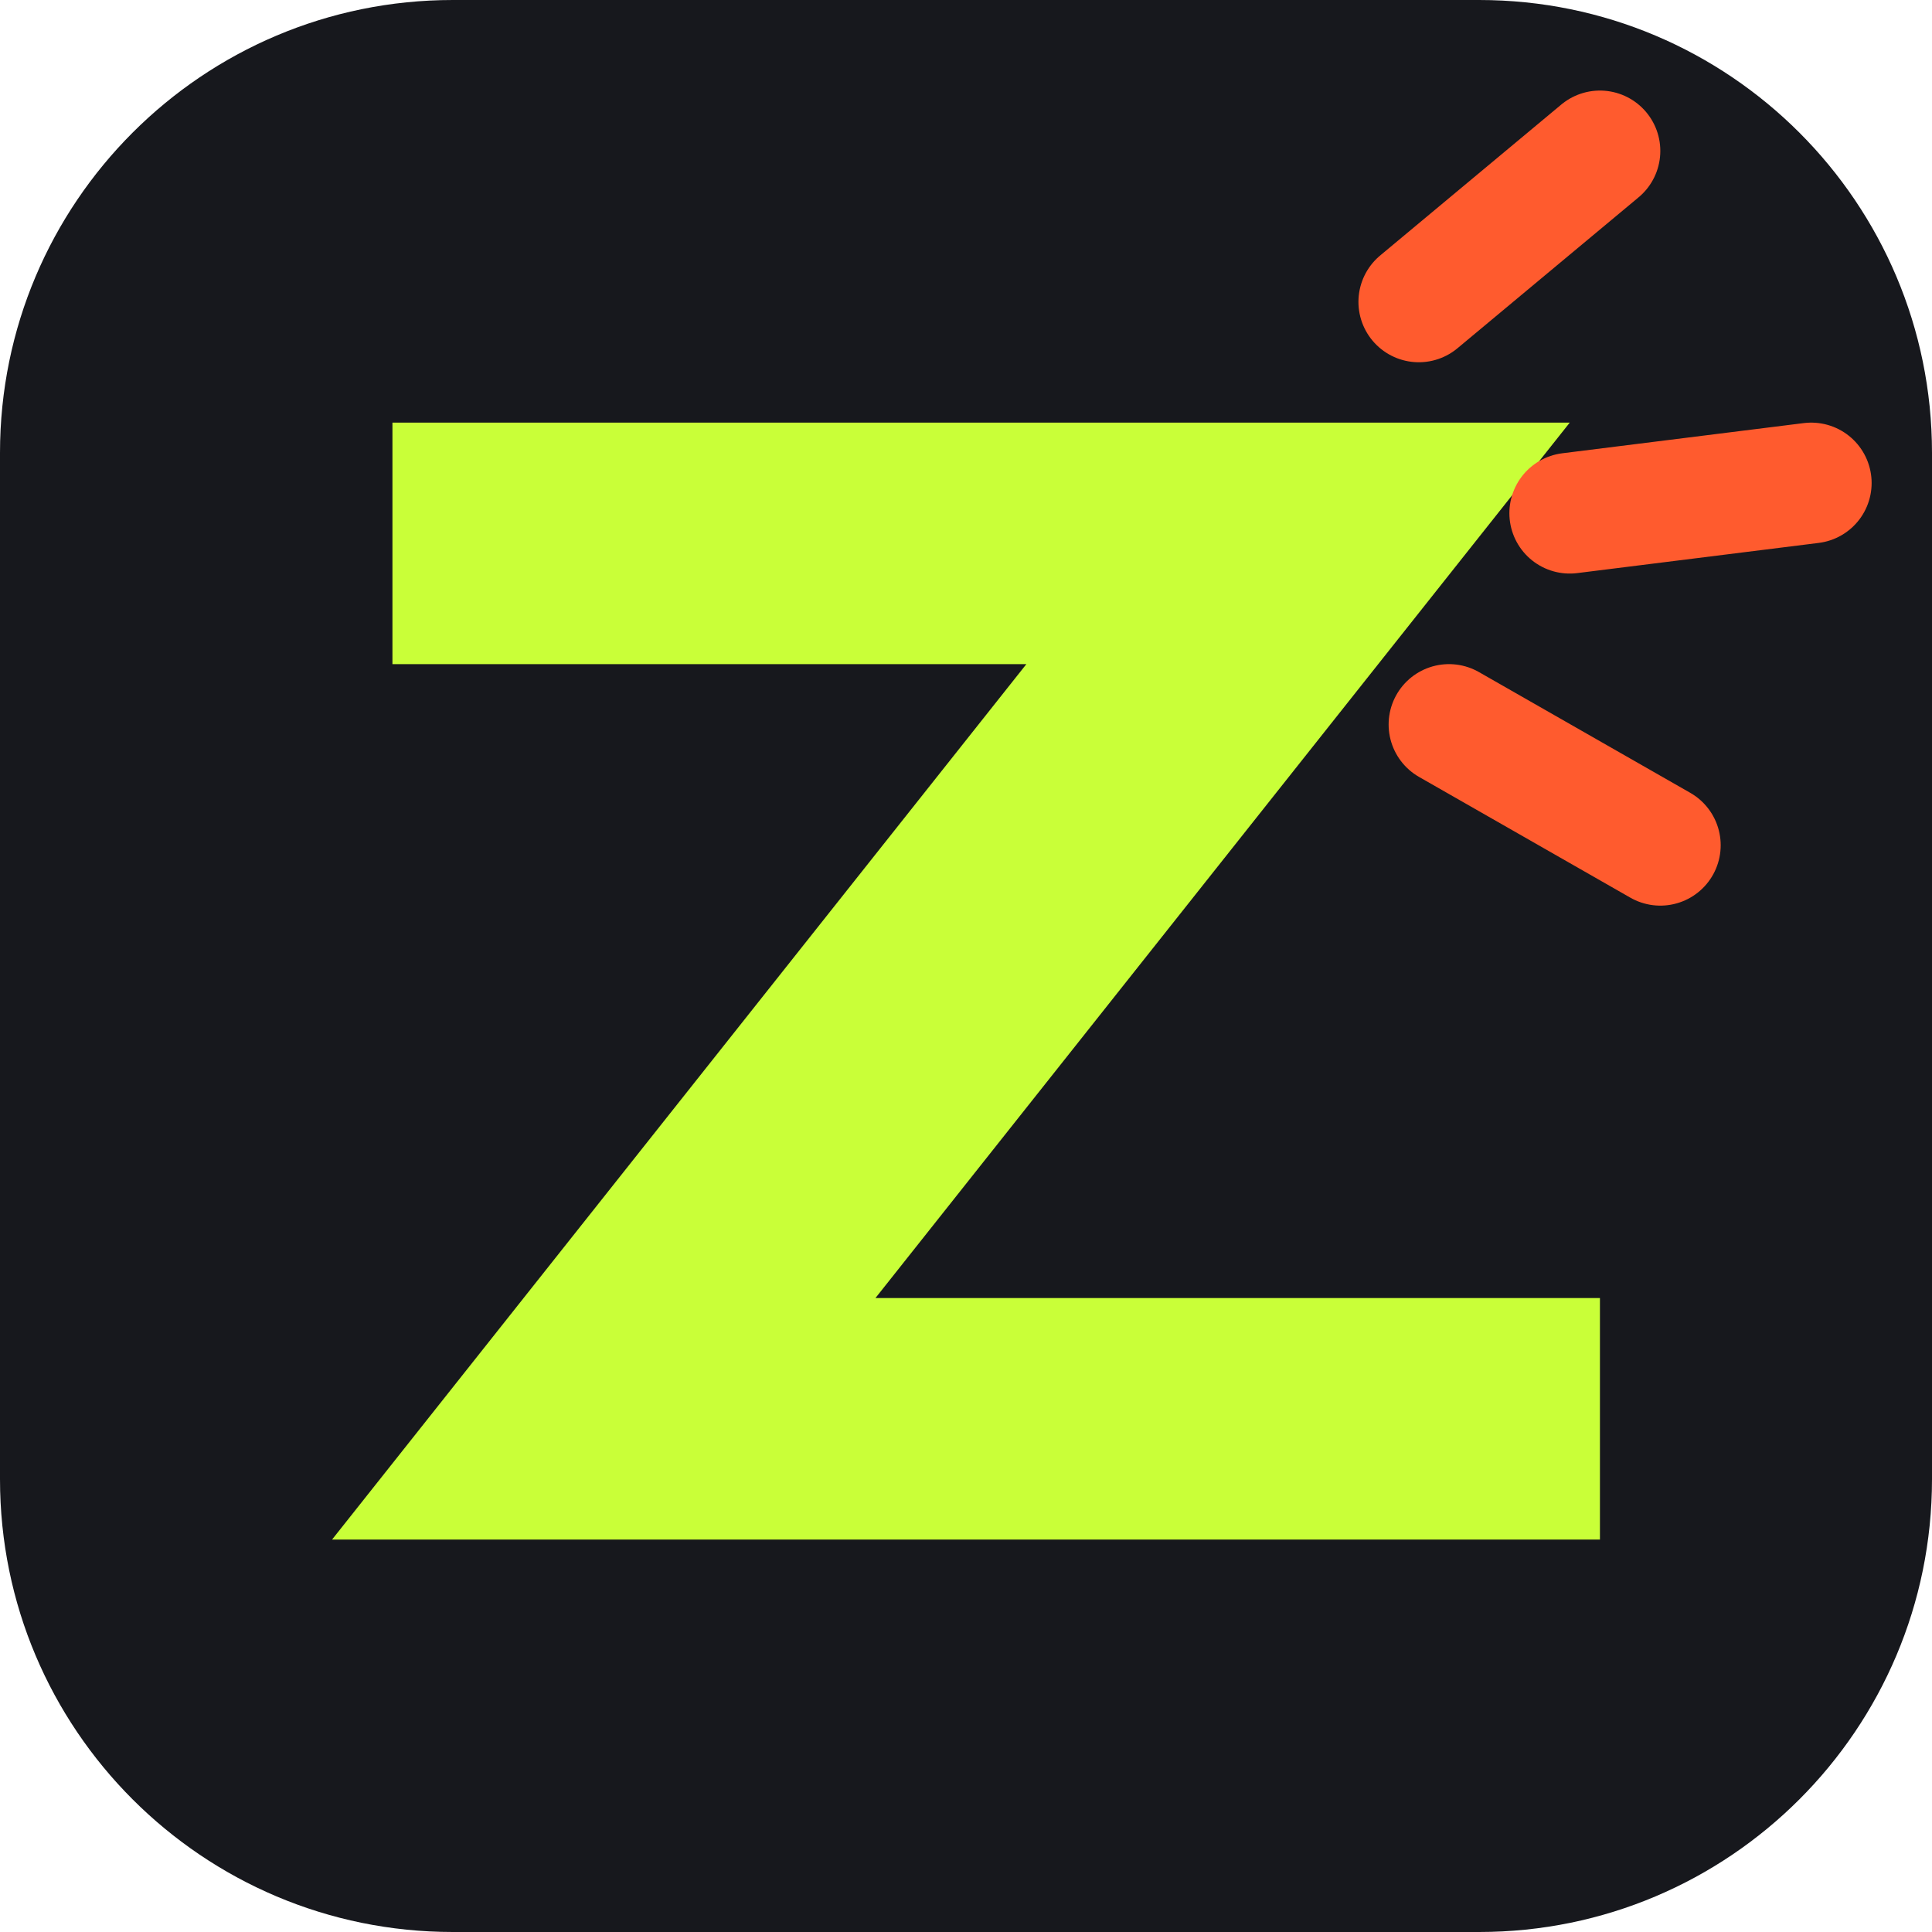
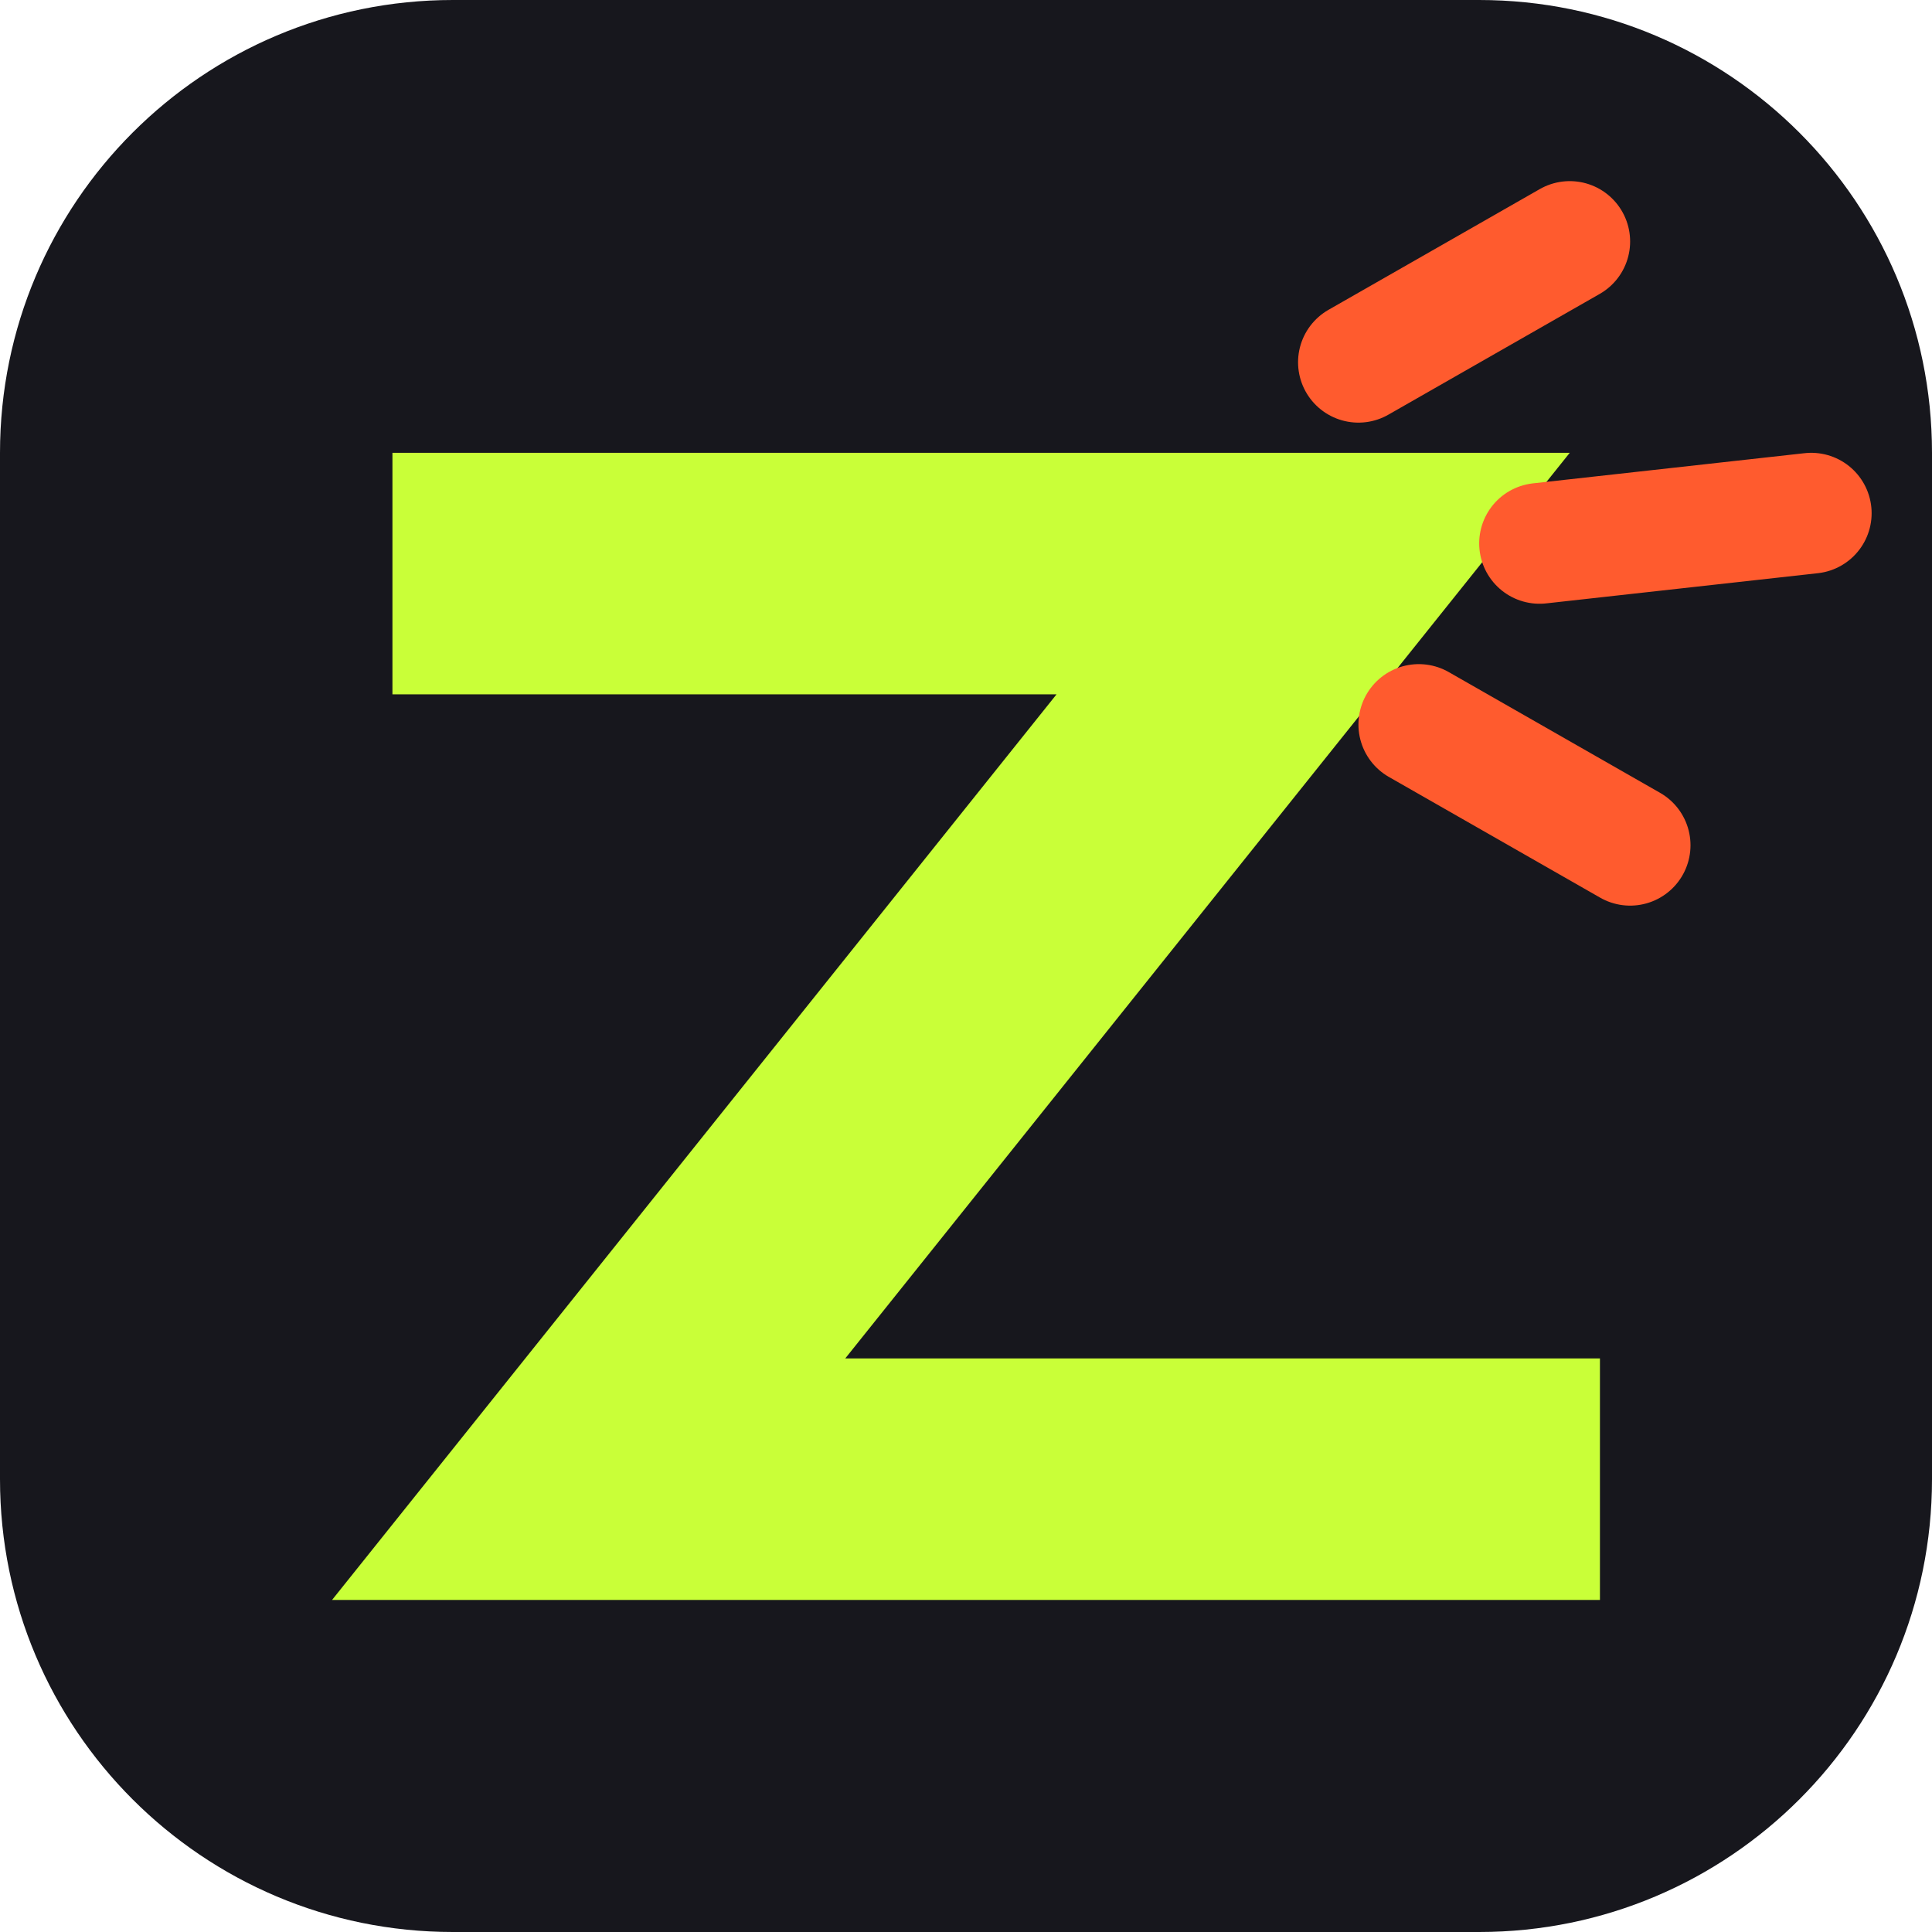
<svg xmlns="http://www.w3.org/2000/svg" viewBox="0 0 64 64">
-   <rect width="64" height="64" rx="15" fill="#17181d" />
-   <path d="M13 14h39L29 43h24v8H11l23-29H13z" fill="#c9ff38" />
-   <path d="M47 10l6-5M52 17l8-1M48 24l7 4" stroke="#ff5b2e" stroke-width="4" stroke-linecap="round" />
+   <rect width="64" height="64" rx="15" fill="#17171d" />
+   <path d="M13 15h39L28 45h25v8H11l24-30H13z" fill="#c9ff38" />
+   <path d="M45 12l7-4M51 18l9-1M47 24l7 4" fill="none" stroke="#ff5b2e" stroke-width="4" stroke-linecap="round" />
</svg>
